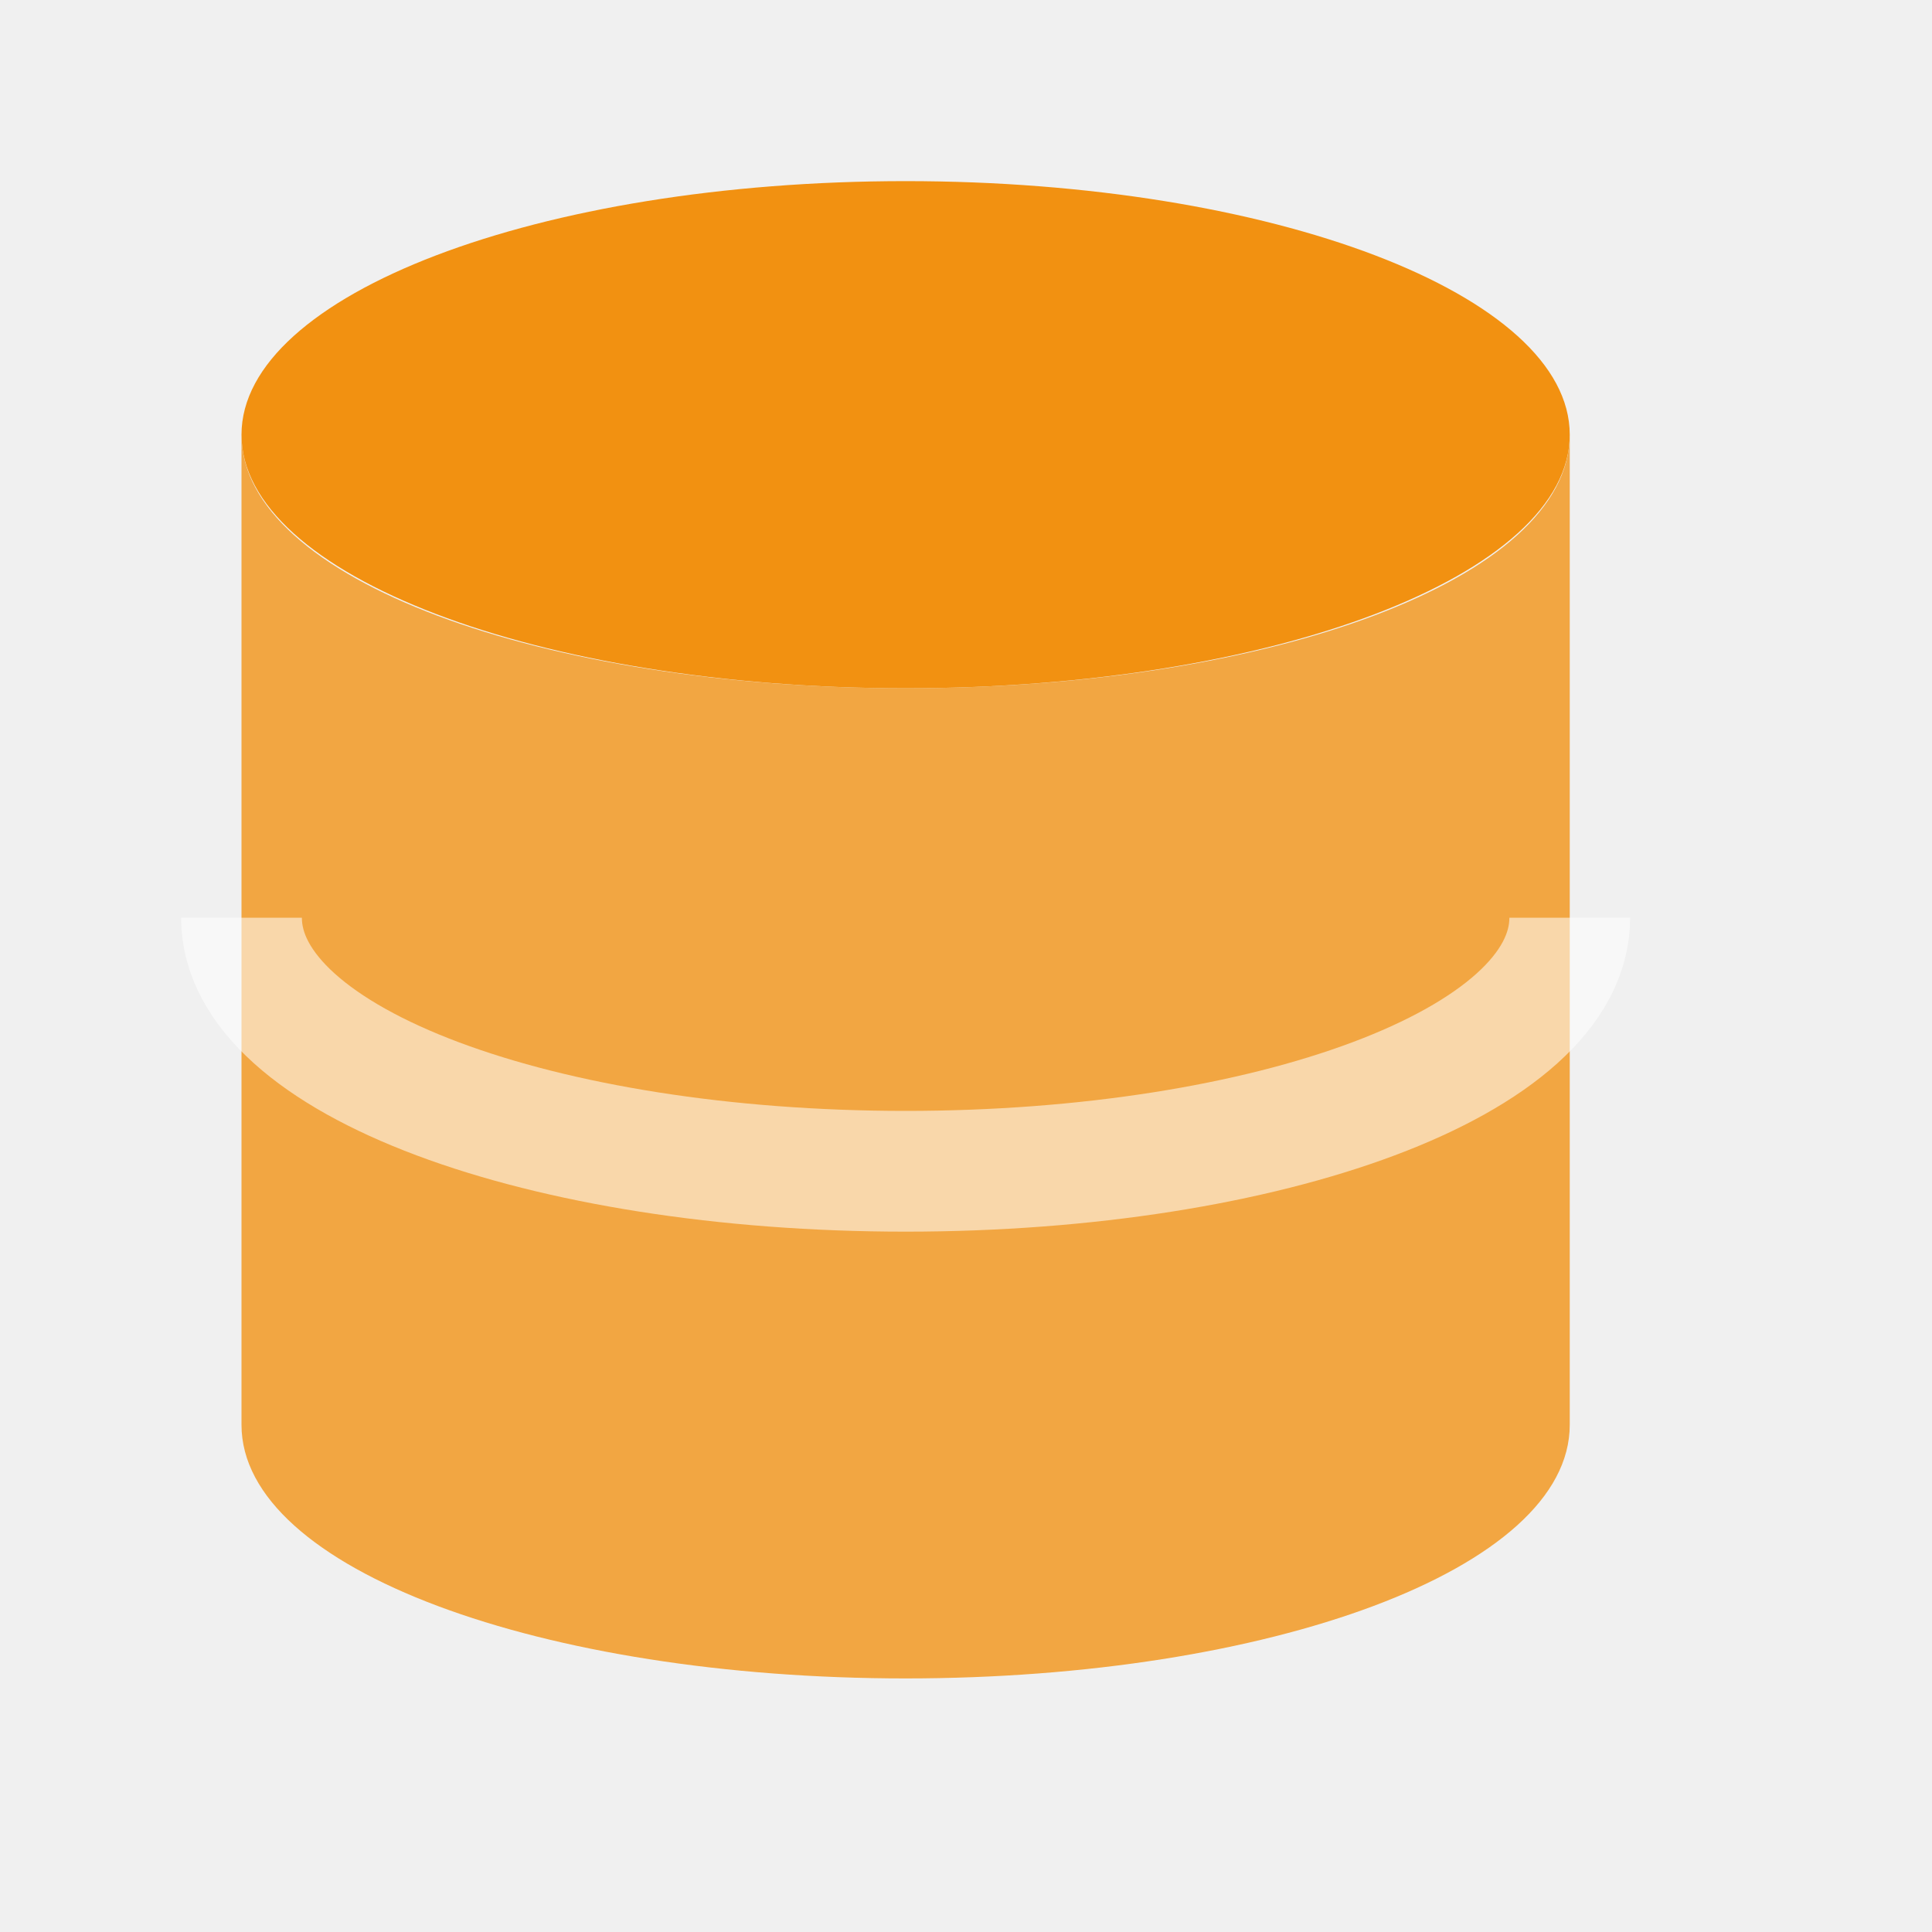
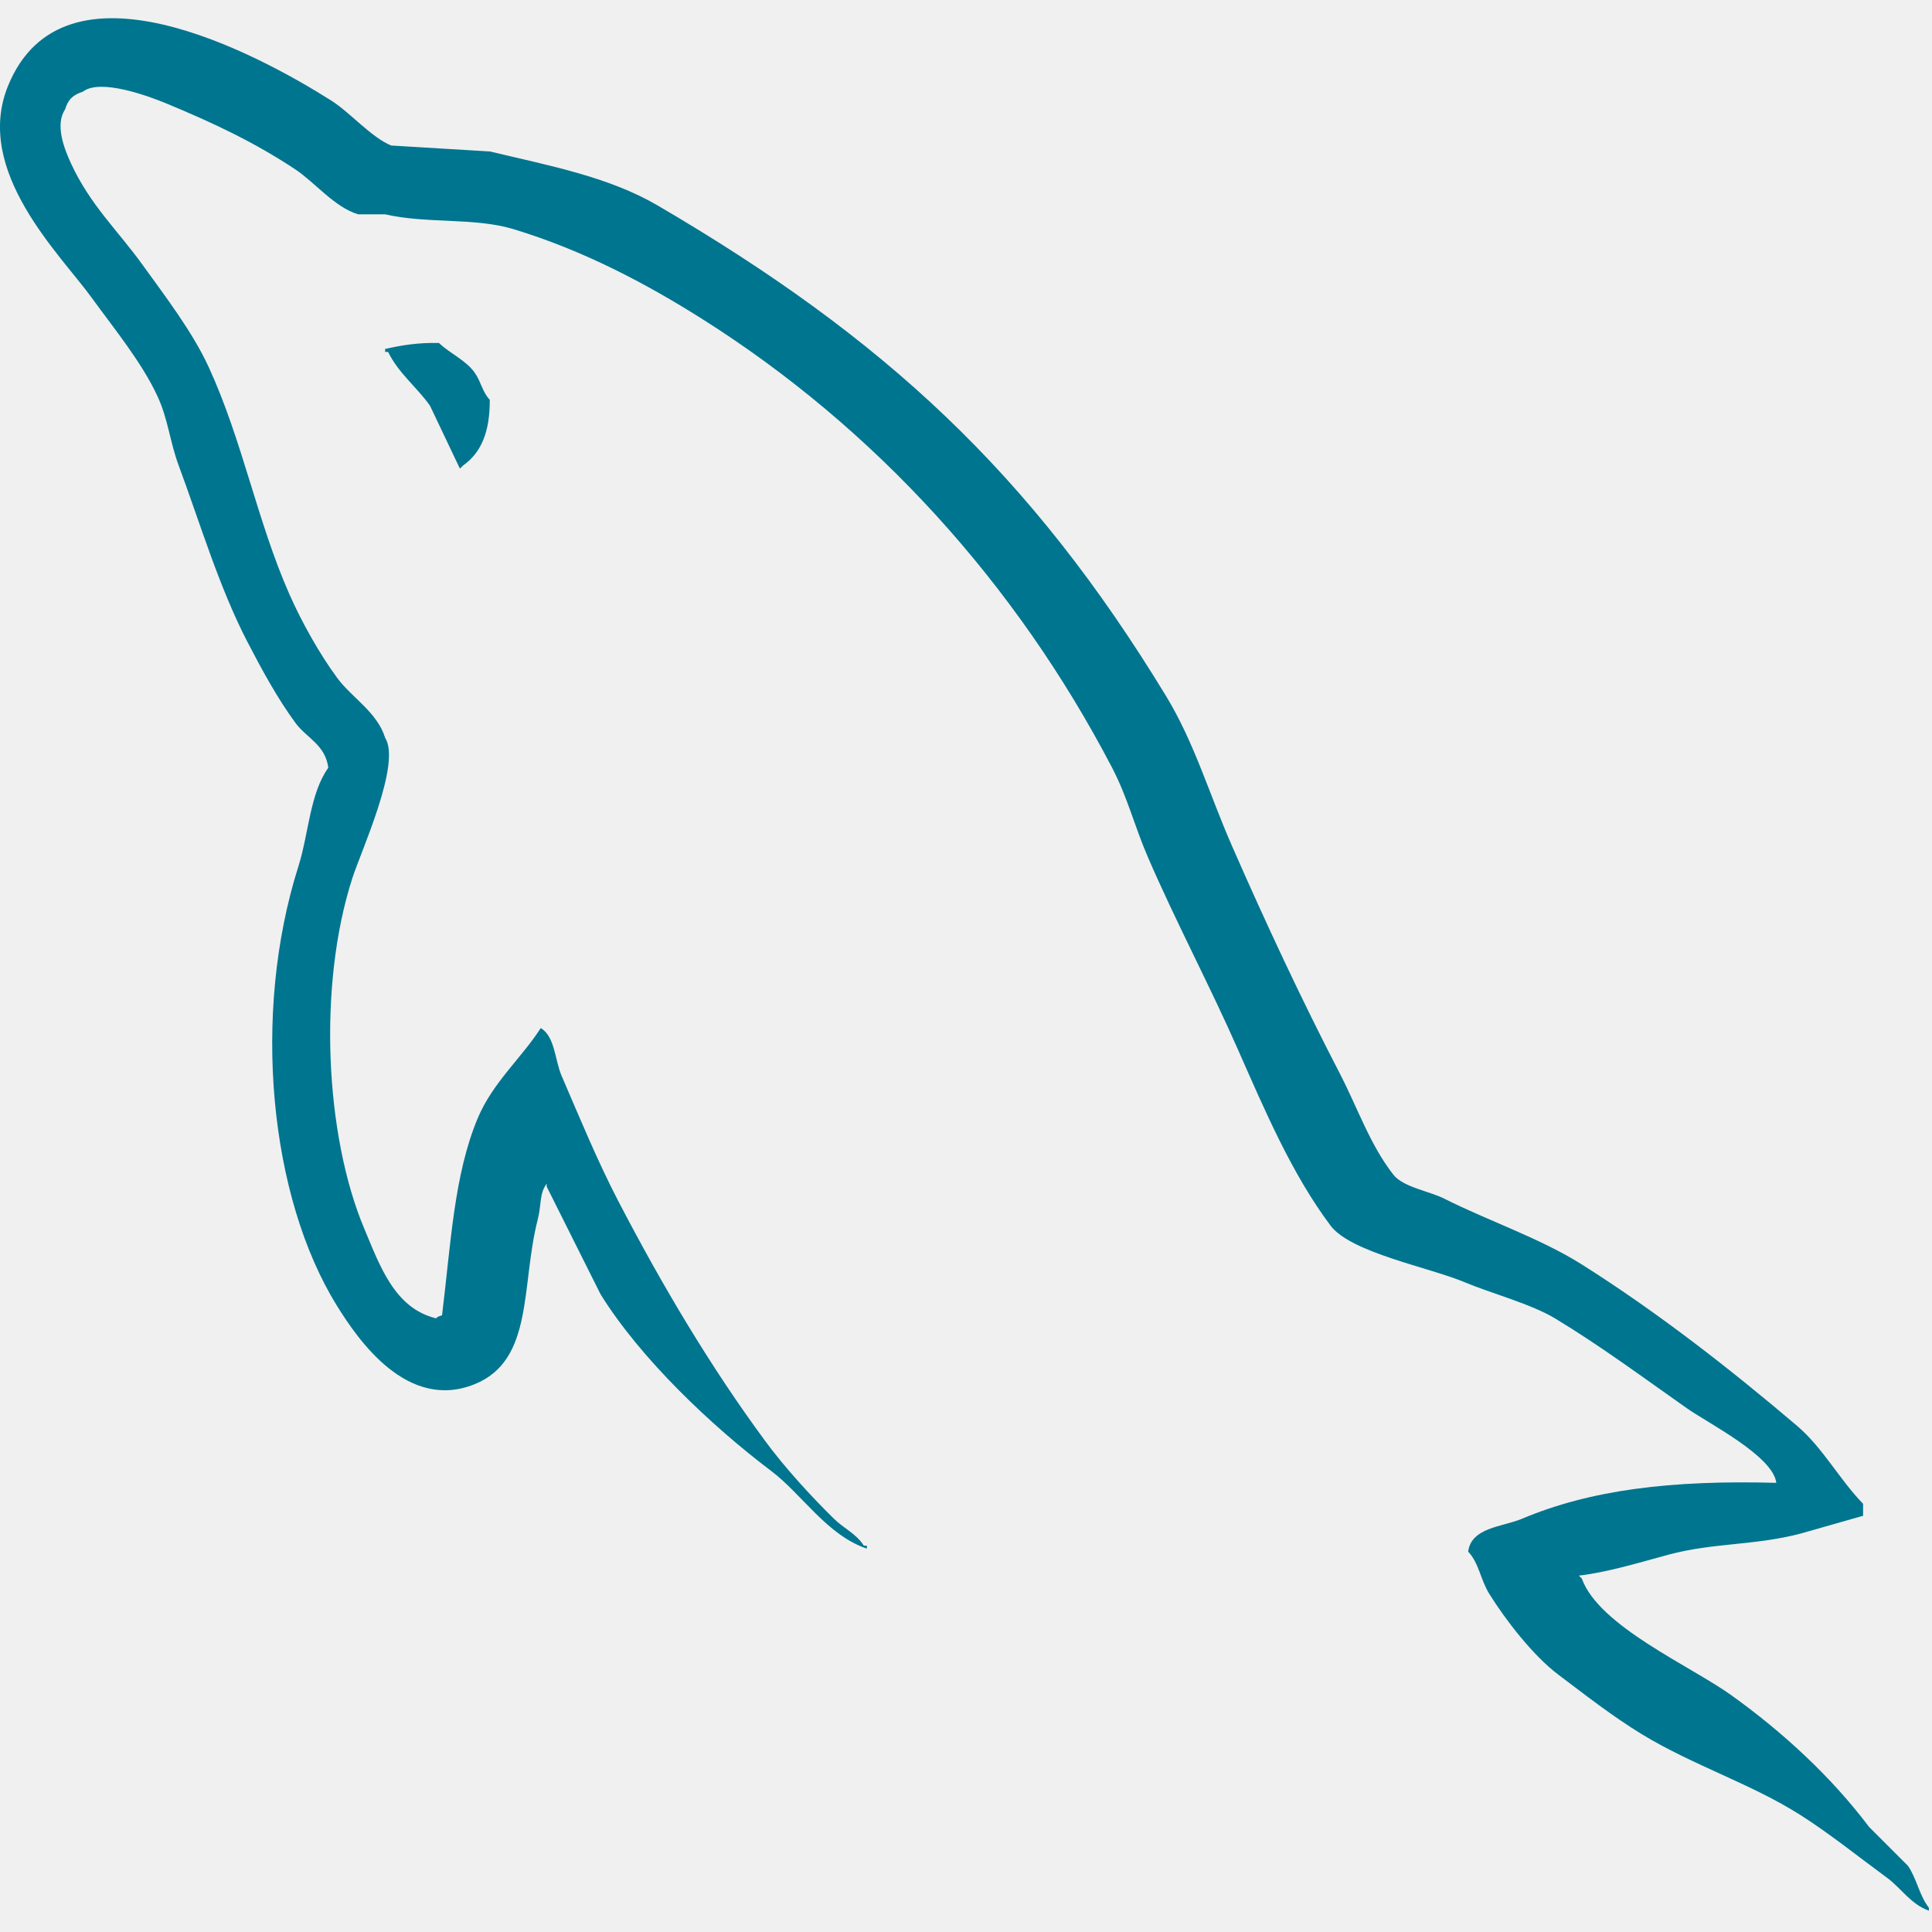
- <svg xmlns="http://www.w3.org/2000/svg" width="16" height="16" viewBox="0 0 16 16">
-   <ellipse cx="7.5" cy="3.6" rx="5.5" ry="2.1" fill="#F29111" />
-   <path d="M2 3.6v8.2c0 1.2 2.5 2.1 5.5 2.1s5.5-.9 5.5-2.1V3.6c0 1.2-2.5 2.1-5.5 2.1S2 4.8 2 3.6z" fill="#F29111" opacity=".78" />
-   <path d="M2 7.6c0 1.2 2.5 2.1 5.5 2.1s5.5-.9 5.5-2.1" stroke="#fff" stroke-opacity=".55" fill="none" />
+ <svg xmlns="http://www.w3.org/2000/svg" width="16" height="16" viewBox="0 0 128 128">
+   <path fill="#00758F" d="M117.688 98.242c-6.973-.191-12.297.461-16.852 2.379-1.293.547-3.355.559-3.566 2.18.711.746.82 1.859 1.387 2.777 1.086 1.754 2.922 4.113 4.559 5.352 1.789 1.348 3.633 2.793 5.551 3.961 3.414 2.082 7.223 3.27 10.504 5.352 1.938 1.23 3.859 2.777 5.75 4.164.934.684 1.563 1.75 2.773 2.18v-.195c-.637-.812-.801-1.93-1.387-2.777l-2.578-2.578c-2.52-3.344-5.719-6.281-9.117-8.719-2.711-1.949-8.781-4.578-9.91-7.73l-.199-.199c1.922-.219 4.172-.914 5.949-1.391 2.98-.797 5.645-.59 8.719-1.387l4.164-1.187v-.793c-1.555-1.594-2.664-3.707-4.359-5.152-4.441-3.781-9.285-7.555-14.273-10.703-2.766-1.746-6.184-2.883-9.117-4.363-.988-.496-2.719-.758-3.371-1.586-1.539-1.961-2.379-4.449-3.566-6.738-2.488-4.793-4.93-10.023-7.137-15.066-1.504-3.437-2.484-6.828-4.359-9.91-9-14.797-18.687-23.73-33.695-32.508-3.195-1.867-7.039-2.605-11.102-3.57l-6.543-.395c-1.332-.555-2.715-2.184-3.965-2.977C16.977 3.52 4.223-3.312.539 5.672-1.785 11.34 4.016 16.871 6.09 19.746c1.457 2.012 3.32 4.273 4.359 6.539.688 1.492.805 2.984 1.391 4.559 1.438 3.883 2.695 8.109 4.559 11.695.941 1.816 1.98 3.727 3.172 5.352.727.996 1.98 1.438 2.18 2.973-1.227 1.715-1.297 4.375-1.984 6.543-3.098 9.77-1.926 21.91 2.578 29.137 1.383 2.223 4.641 6.98 9.117 5.156 3.918-1.598 3.043-6.539 4.164-10.902.254-.988.098-1.715.594-2.379v.199l3.57 7.133c2.641 4.254 7.324 8.699 11.297 11.699 2.059 1.555 3.68 4.242 6.344 5.152v-.199h-.199c-.516-.805-1.324-1.137-1.98-1.781-1.551-1.523-3.277-3.414-4.559-5.156-3.613-4.902-6.805-10.27-9.711-15.855-1.391-2.668-2.598-5.609-3.77-8.324-.453-1.047-.445-2.633-1.387-3.172-1.281 1.988-3.172 3.598-4.164 5.945-1.582 3.754-1.789 8.336-2.375 13.082-.348.125-.195.039-.398.199-2.762-.668-3.73-3.508-4.758-5.949-2.594-6.164-3.078-16.09-.793-23.191.59-1.836 3.262-7.617 2.18-9.316-.516-1.691-2.219-2.672-3.172-3.965-1.18-1.598-2.355-3.703-3.172-5.551-2.125-4.805-3.113-10.203-5.352-15.062-1.07-2.324-2.875-4.676-4.359-6.738-1.645-2.289-3.484-3.977-4.758-6.742-.453-.984-1.066-2.559-.398-3.566.215-.684.516-.969 1.191-1.191 1.148-.887 4.352.297 5.547.793 3.18 1.32 5.832 2.578 8.527 4.363 1.289.855 2.598 2.512 4.16 2.973h1.785c2.789.641 5.914.195 8.523.988 4.609 1.402 8.738 3.582 12.488 5.949 11.422 7.215 20.766 17.48 27.156 29.734 1.027 1.973 1.473 3.852 2.379 5.945 1.824 4.219 4.125 8.559 5.941 12.688 1.816 4.113 3.582 8.27 6.148 11.695 1.348 1.801 6.551 2.766 8.918 3.766 1.66.699 4.379 1.43 5.949 2.379 3 1.809 5.906 3.965 8.723 5.945 1.402.992 5.73 3.168 5.945 4.957zm-88.605-75.52c-1.453-.027-2.48.156-3.566.395v.199h.195c.695 1.422 1.918 2.34 2.777 3.566l1.98 4.164.199-.195c1.227-.867 1.789-2.25 1.781-4.363-.492-.52-.562-1.164-.992-1.785-.562-.824-1.66-1.289-2.375-1.98zm0 0" />
</svg>
